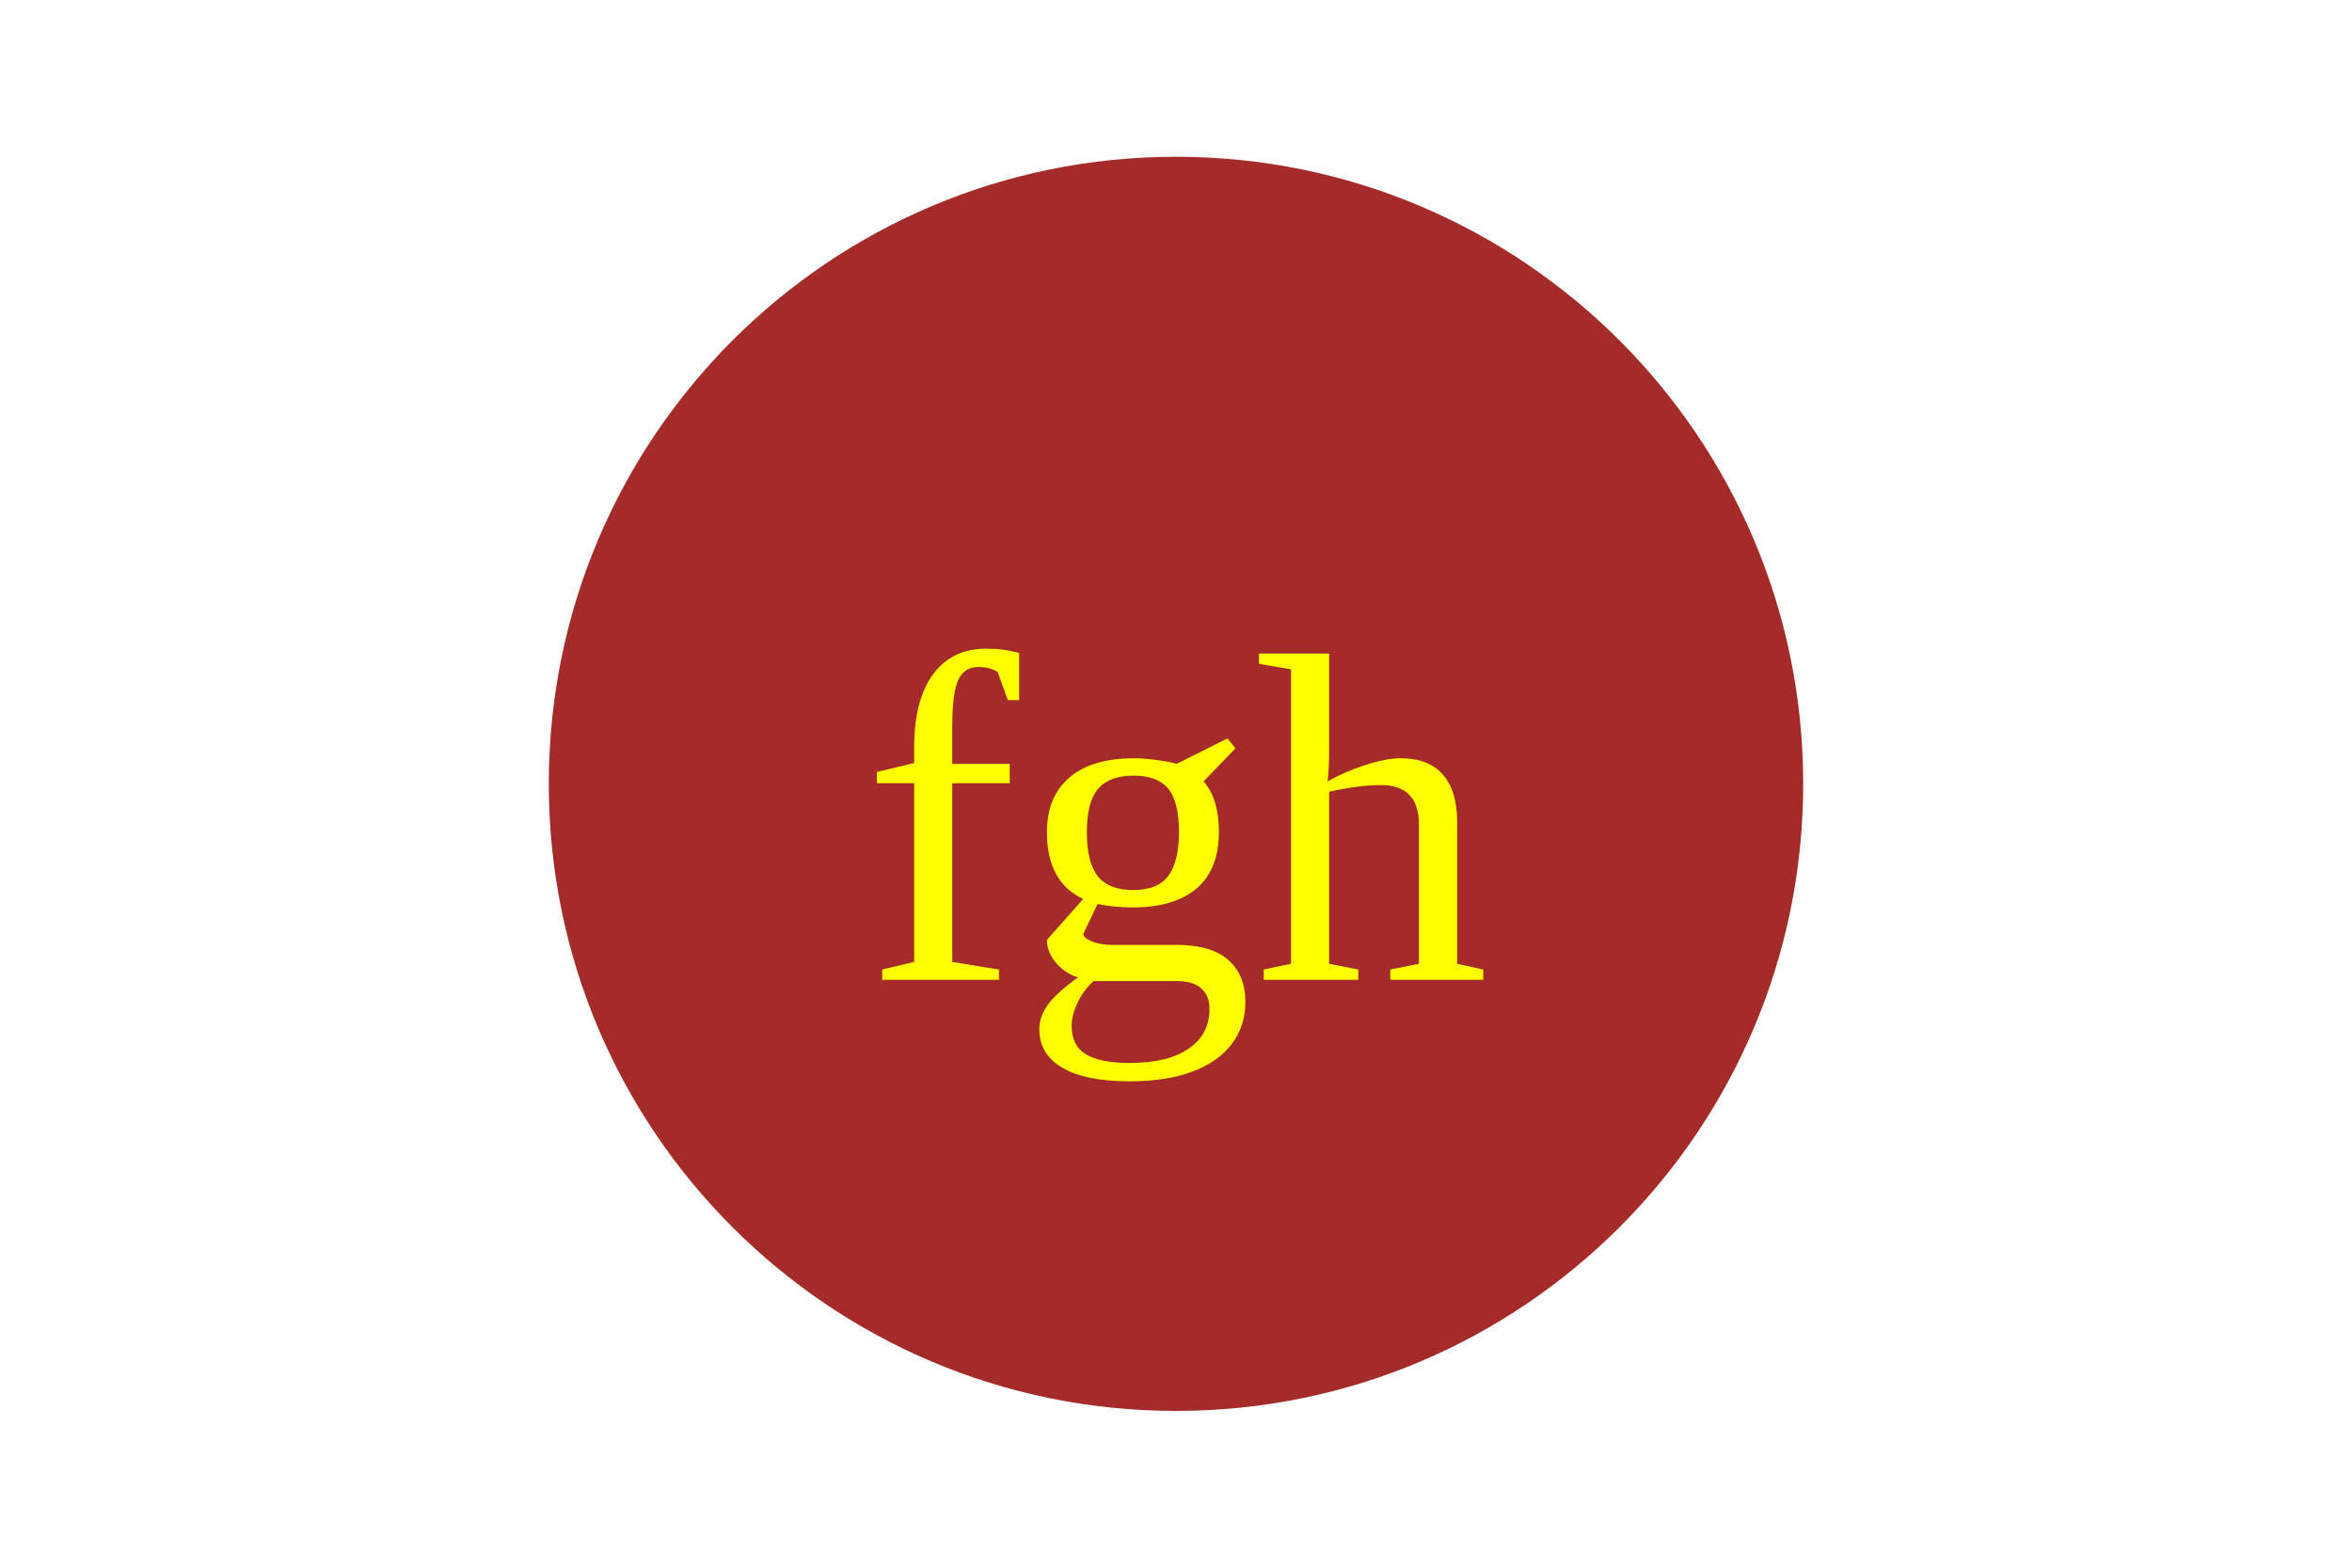
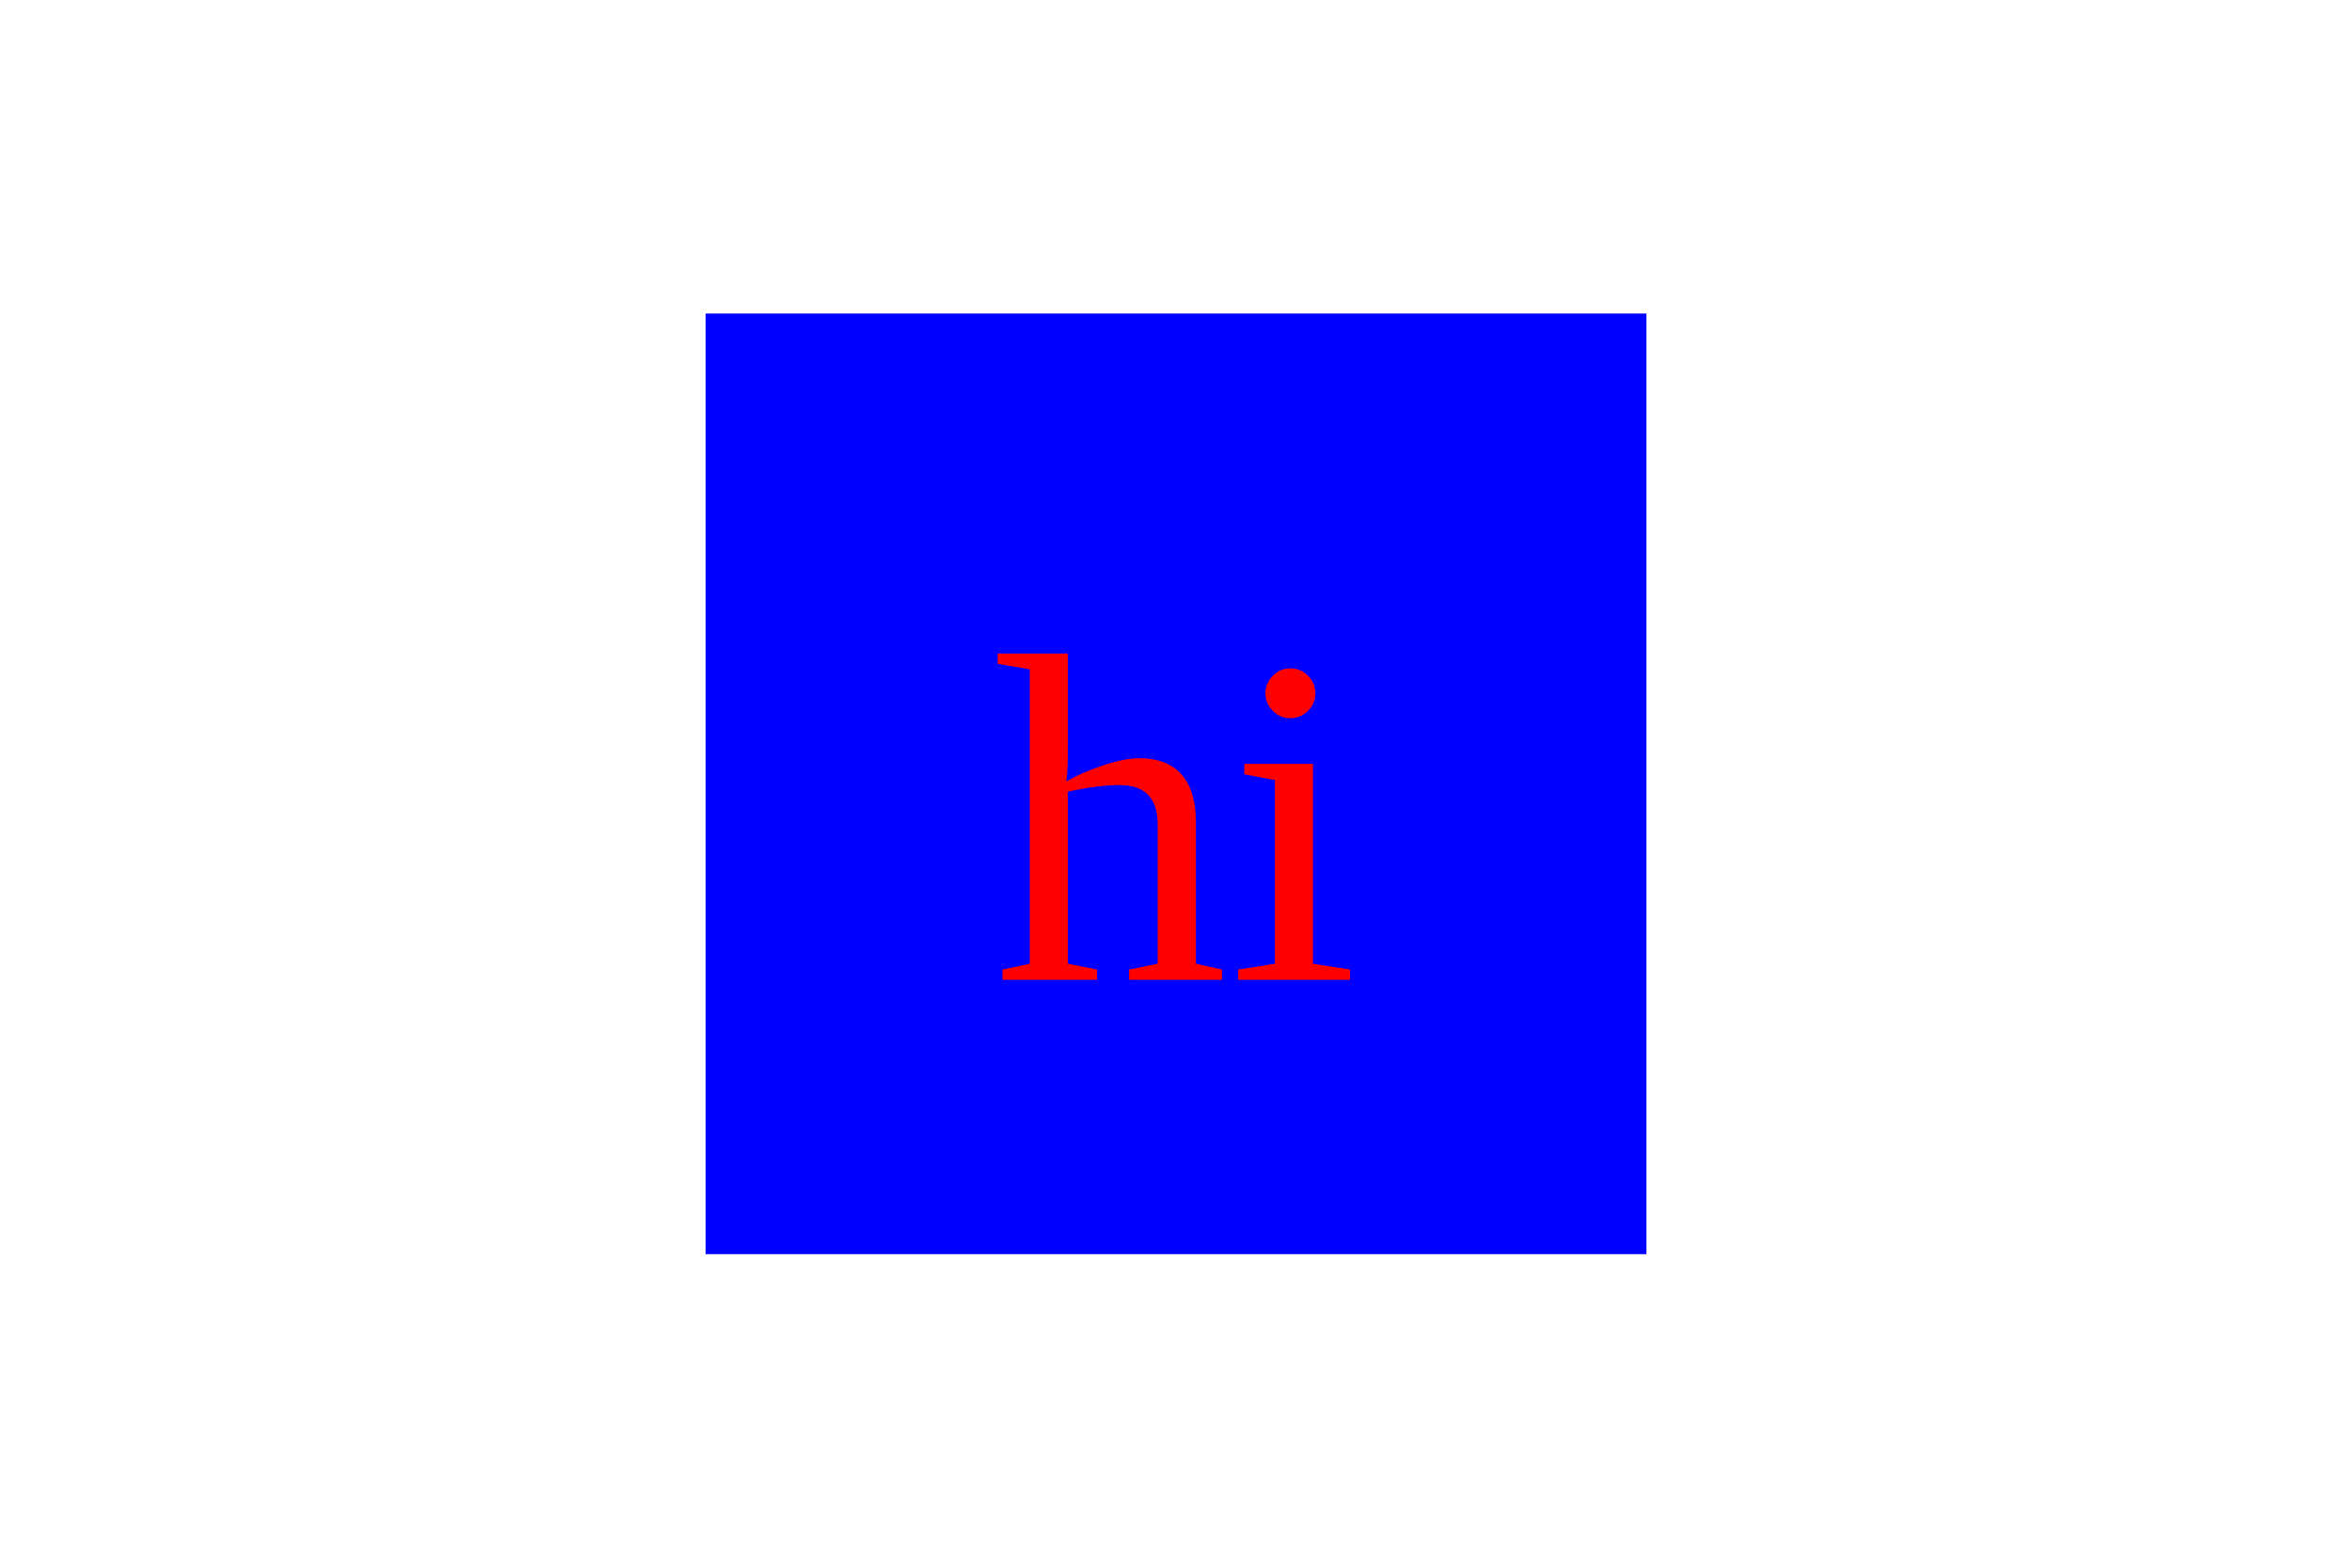
<svg xmlns="http://www.w3.org/2000/svg" version="1.1" width="300" height="200">
-   <circle cx="150" cy="100" r="80" fill="brown" />
-   <text x="150" y="125" font-size="60" text-anchor="middle" fill="yellow">fgh</text>
+   <rect x="90" y="40" width="120" height="120" fill="blue" />
+   <text x="150" y="125" font-size="60" text-anchor="middle" fill="red">hi</text>
</svg>
